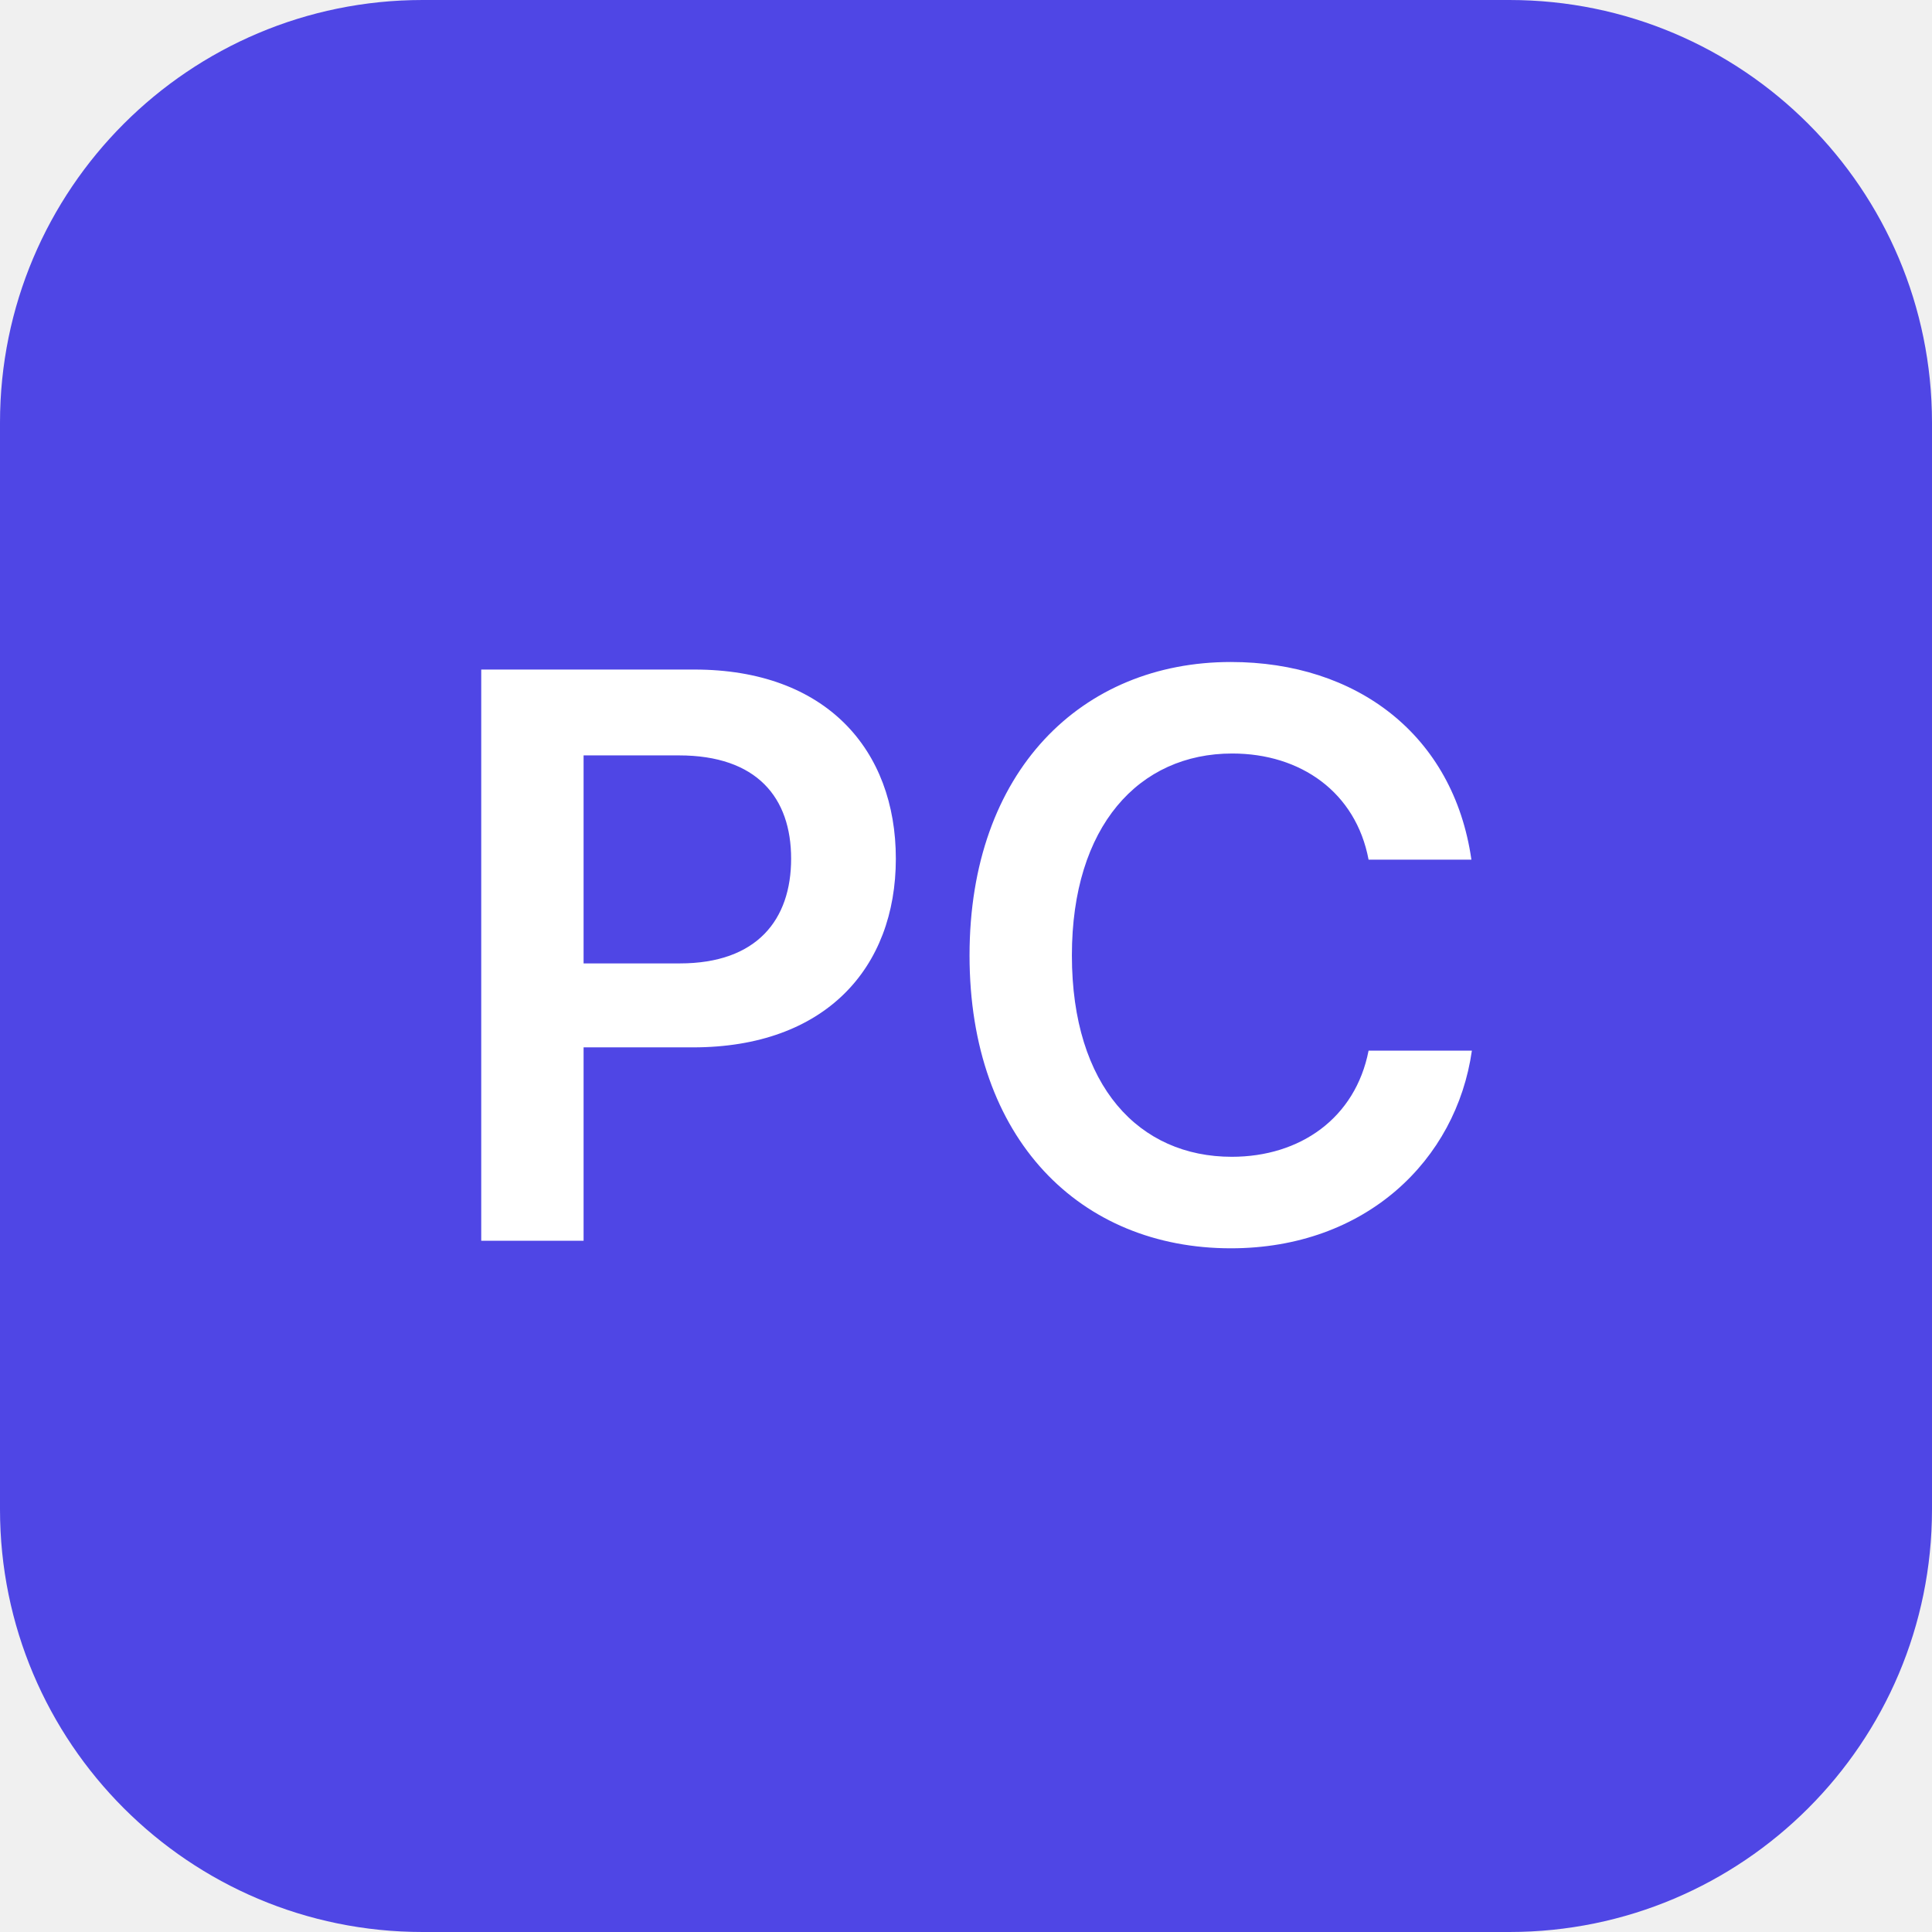
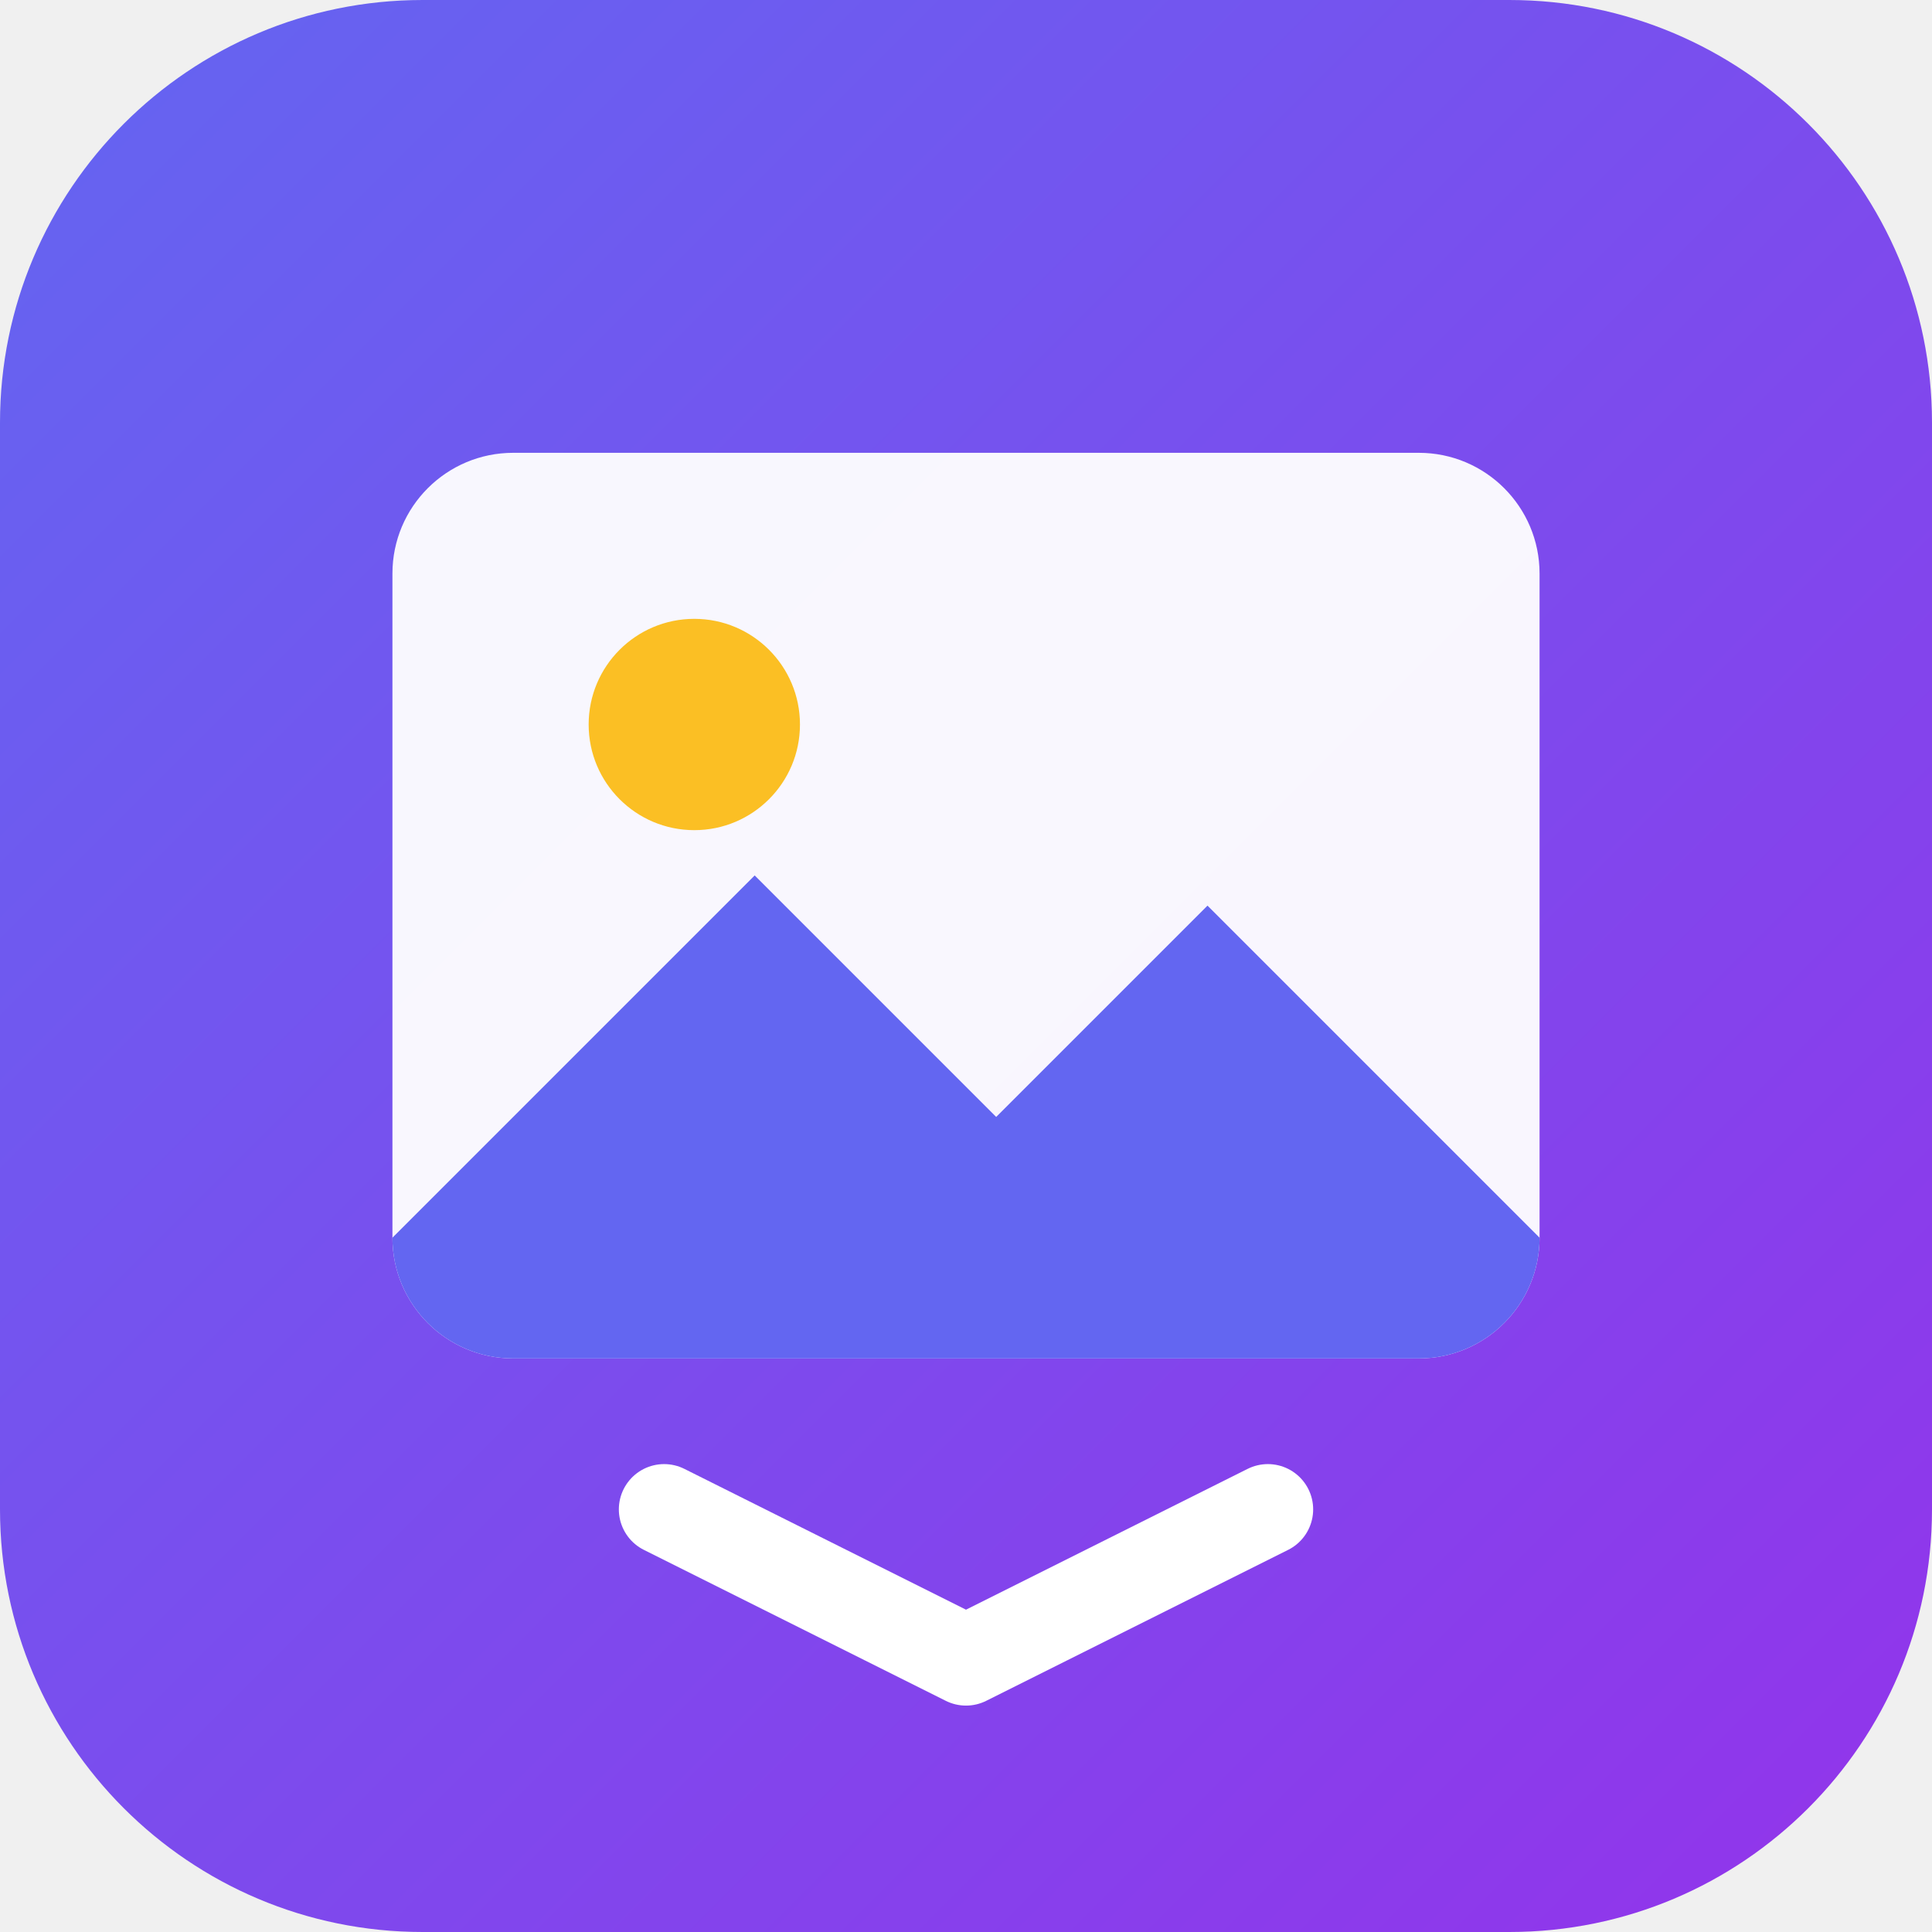
<svg xmlns="http://www.w3.org/2000/svg" viewBox="0 0 64 64">
-   <rect width="64" height="64" rx="14" fill="#4f46e5" />
-   <text x="32" y="32" dy="0.35em" text-anchor="middle" font-family="ui-sans-serif, system-ui, -apple-system, sans-serif" font-size="26" font-weight="600" fill="#ffffff">PC</text>
+   <defs>
+     <linearGradient id="bg" x1="0" y1="0" x2="1" y2="1">
+       <stop offset="0" stop-color="#6366f1" />
+       <stop offset="1" stop-color="#9333ea" />
+     </linearGradient>
+   </defs>
+   <rect width="64" height="64" rx="14" fill="url(#bg)" />
+   <rect x="13" y="15" width="38" height="30" rx="4" fill="#ffffff" fill-opacity="0.95" />
+   <circle cx="23" cy="24" r="3.5" fill="#fbbf24" />
+   <path d="M13 41 L25 29 L33 37 L40 30 L51 41 V41 a4 4 0 0 1 -4 4 H17 a4 4 0 0 1 -4 -4 Z" fill="#6366f1" />
+   <g fill="none" stroke="#ffffff" stroke-width="3" stroke-linecap="round" stroke-linejoin="round">
+     <path d="M22 50 L32 55 L42 50" />
+   </g>
</svg>
